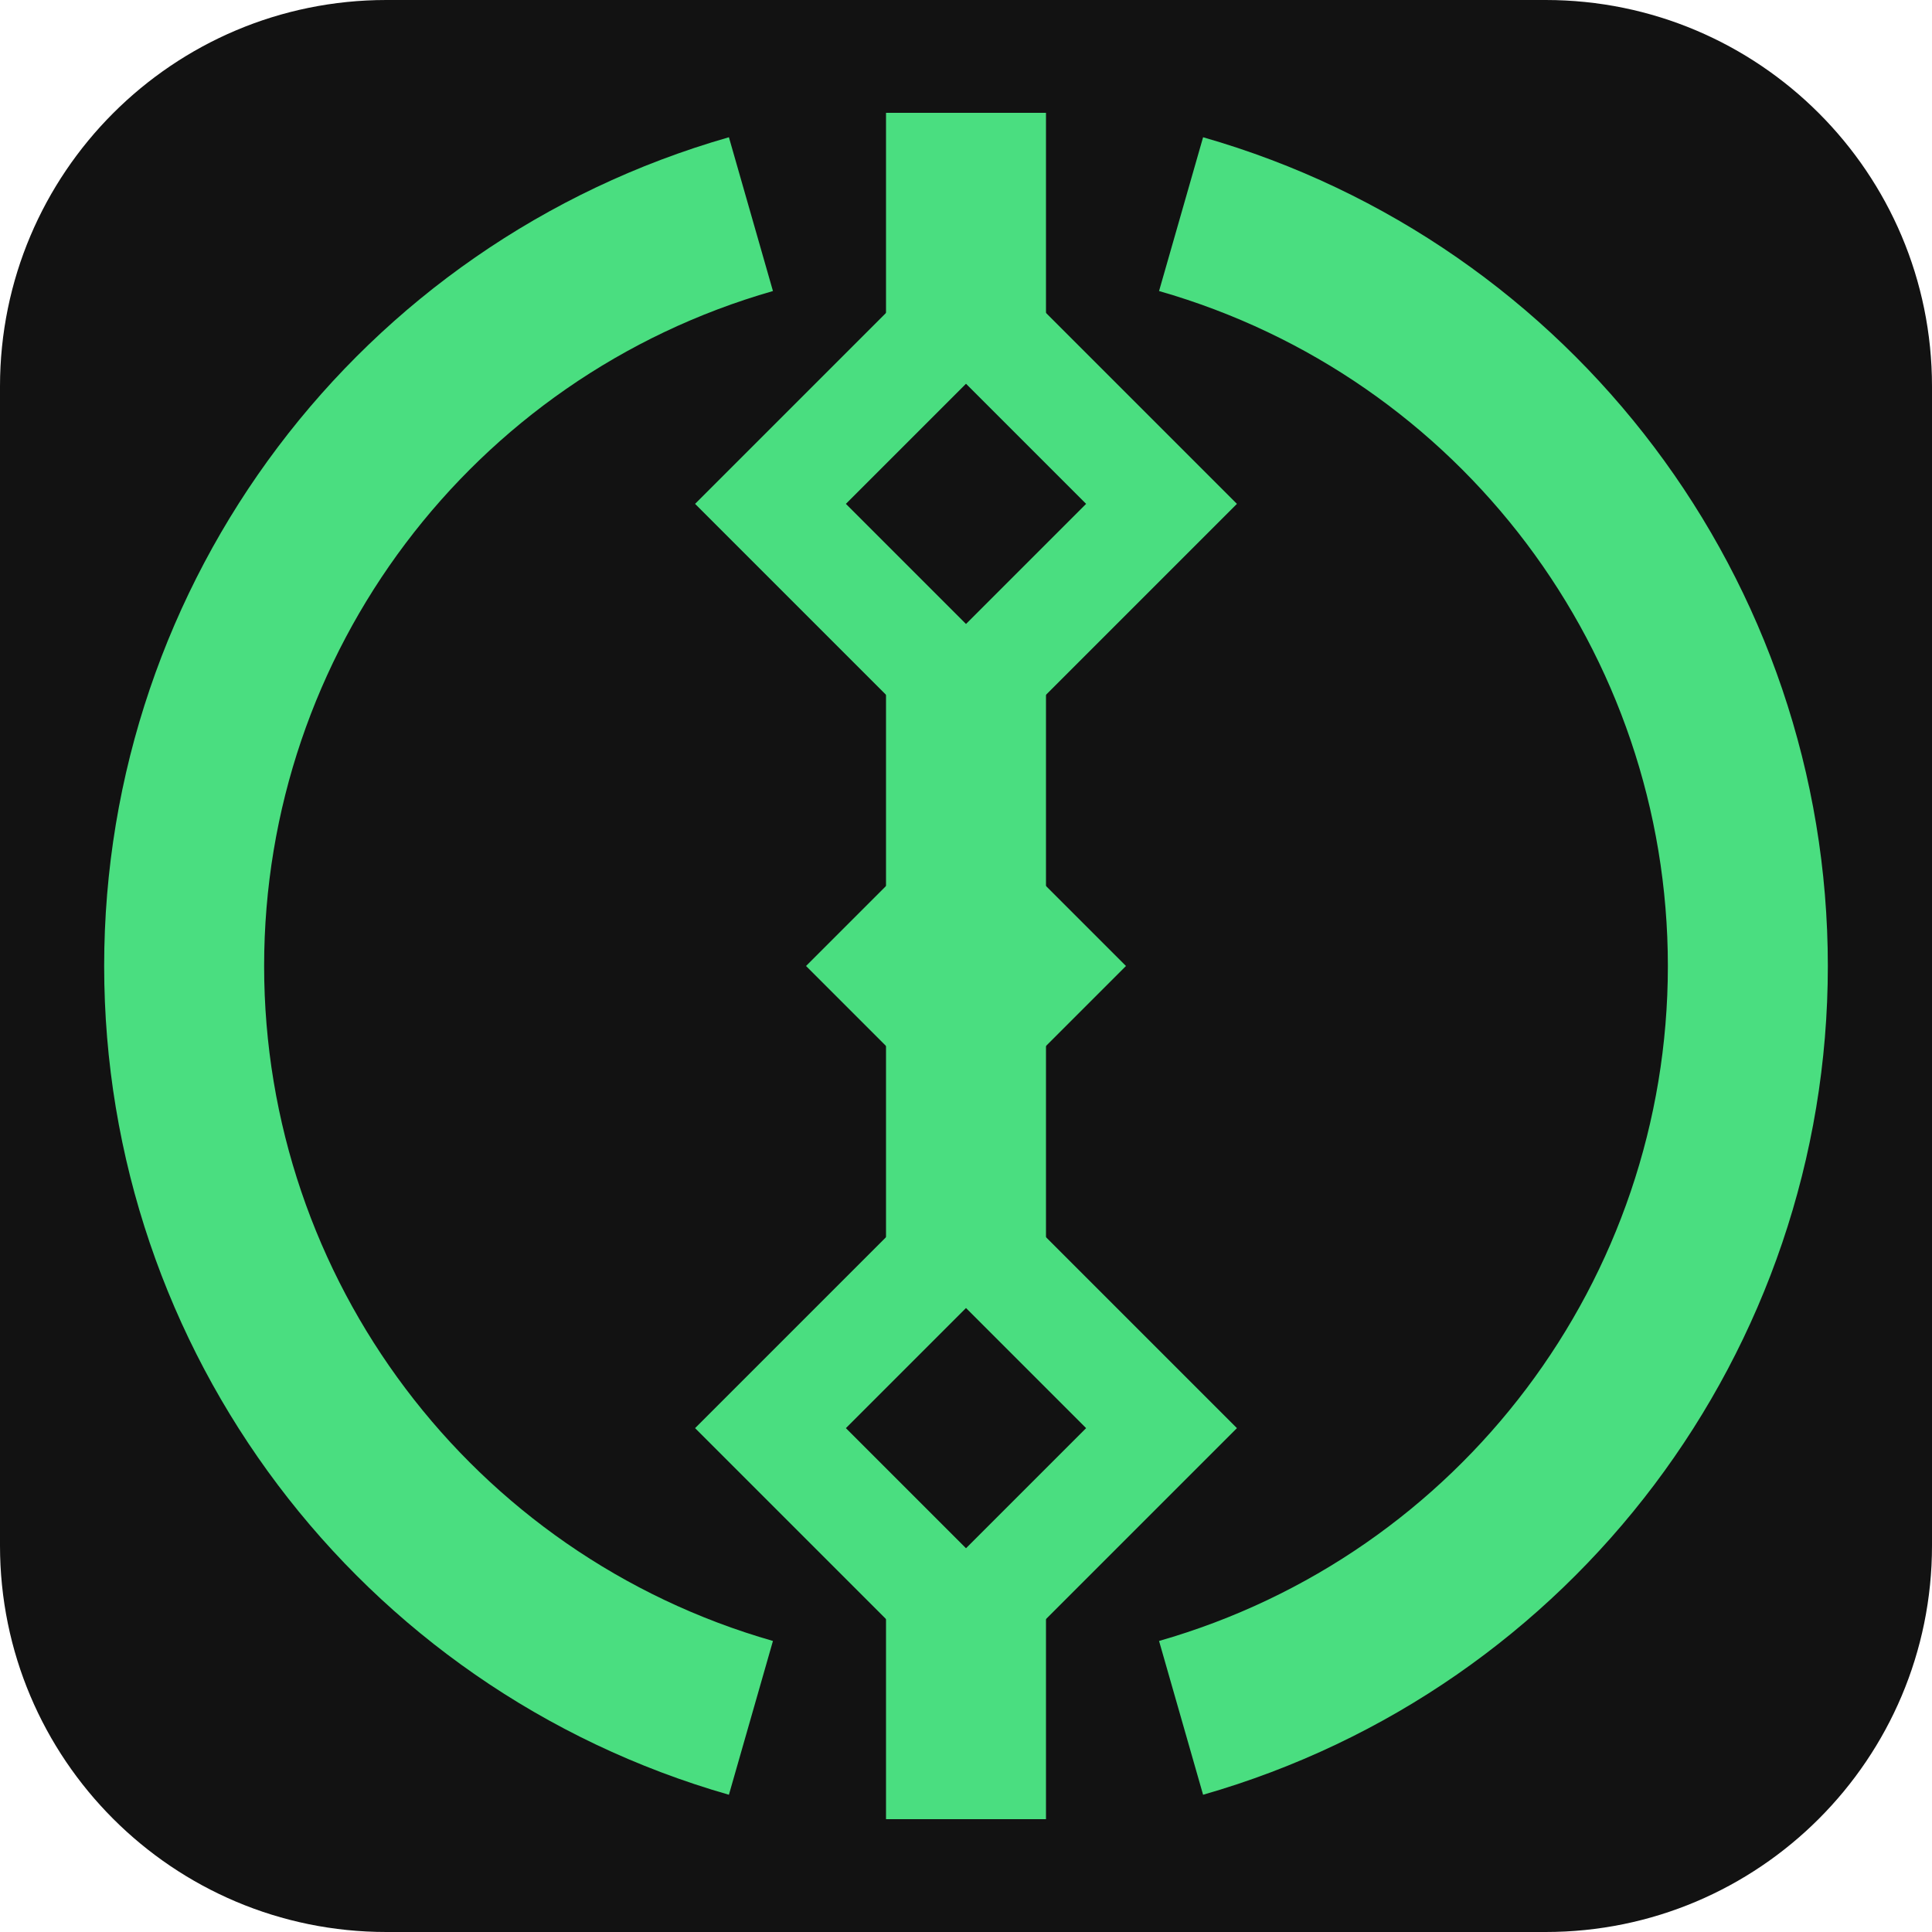
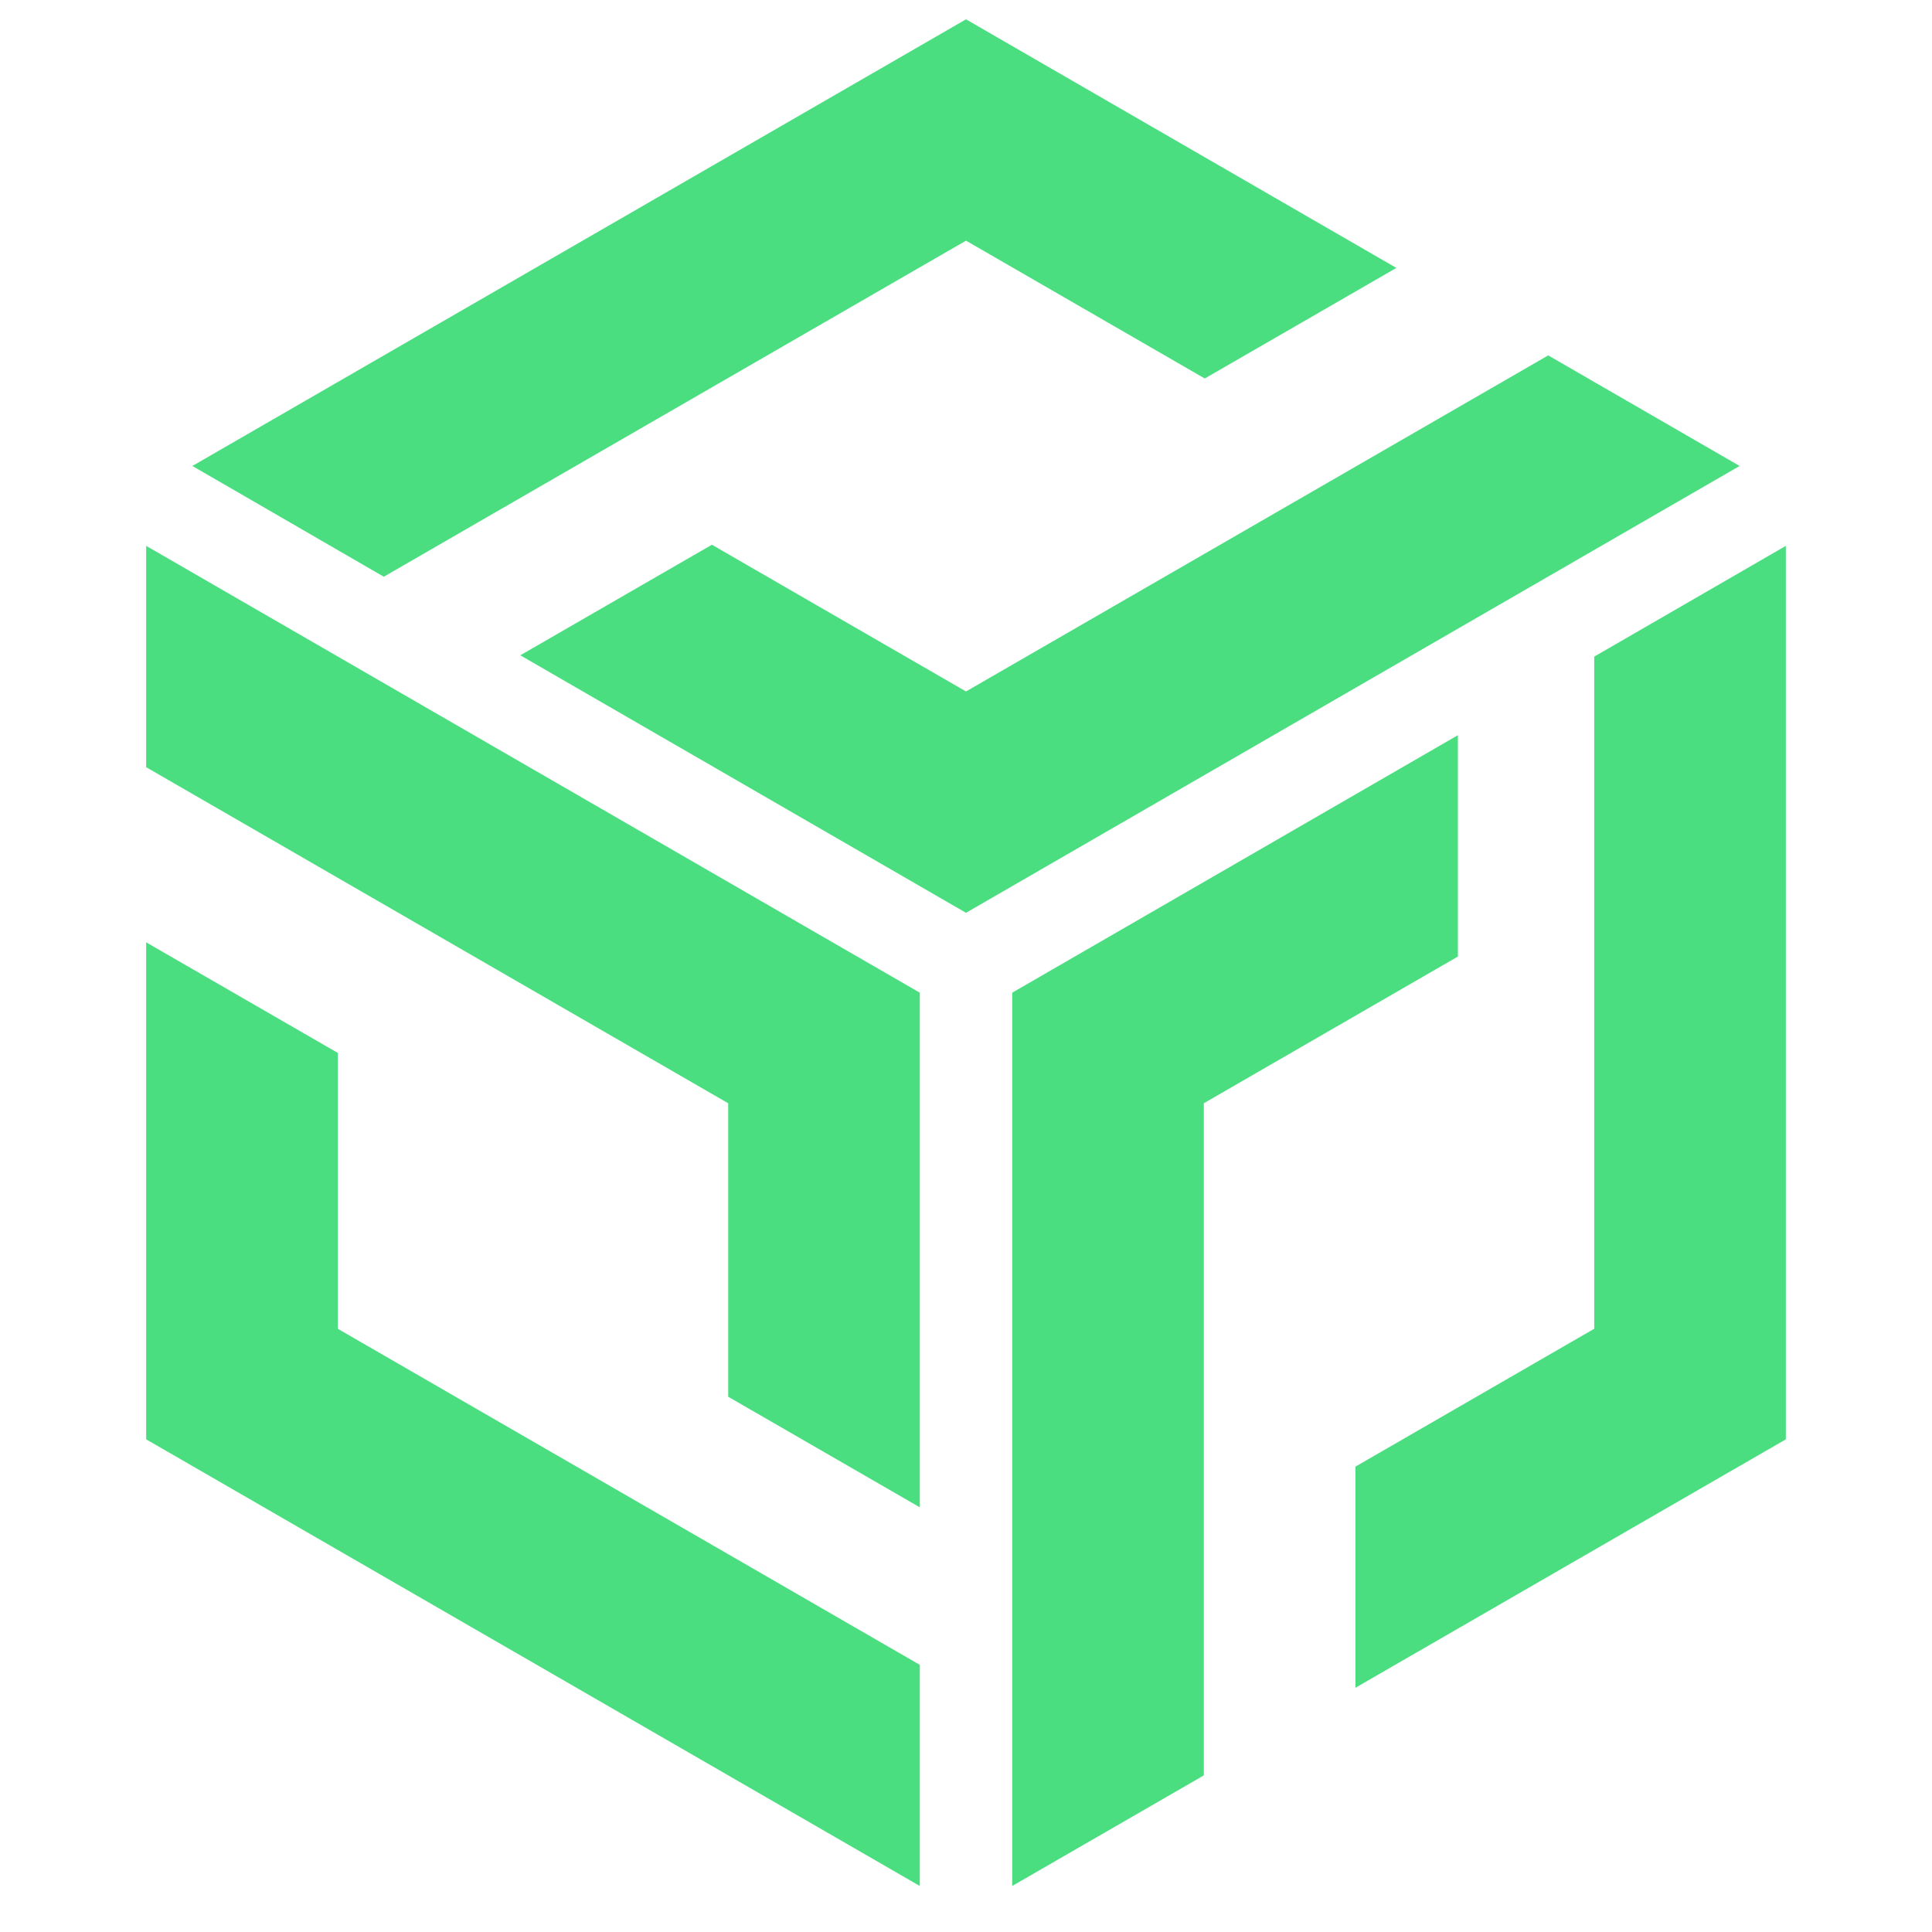
<svg xmlns="http://www.w3.org/2000/svg" viewBox="0 0 100 100" width="256" height="256">
-   <rect width="100" height="100" rx="20" fill="#121212" />
-   <svg x="4" y="4" width="92" height="92" viewBox="0 0 100 100">
-     <path d="M62.1,7.7A44,44 0 0 1 62.1,92.3" fill="none" stroke="#4ade80" stroke-width="9" />
-     <path d="M37.9,92.3A44,44 0 0 1 37.9,7.7" fill="none" stroke="#4ade80" stroke-width="9" />
-     <rect x="45.5" y="2" width="9" height="96" fill="#4ade80" />
-     <path d="M50,13 L61,24 L50,35 L39,24Z" fill="#121212" stroke="#4ade80" stroke-width="6" />
-     <path d="M50,65 L61,76 L50,87 L39,76Z" fill="#121212" stroke="#4ade80" stroke-width="6" />
-     <path d="M50,41 L59,50 L50,59 L41,50Z" fill="#4ade80" />
+   <svg x="1" y="1" width="98" height="98" viewBox="0 0 100 100">
+     <g fill="#4ade80">
+       <path d="M50,0 L9.14,23.59 L19.25,29.44 L50,11.69 L62.61,18.97 L72.73,13.13Z" />
+       <path d="M90.86,23.59 L50,47.19 L26.46,33.59 L36.58,27.75 L50,35.5 L80.75,17.75Z" />
+       <path d="M93.3,75 L93.3,27.81 L83.18,33.66 L83.18,69.16 L70.57,76.44 L70.57,88.12Z" />
+       <path d="M52.44,98.59 L52.44,51.41 L75.98,37.81 L75.98,49.5 L62.56,57.25 L62.56,92.75Z" />
+       <path d="M6.7,75 L47.56,98.59 L47.56,86.91 L16.82,69.16 L16.82,54.59 L6.7,48.75Z" />
+       <path d="M6.7,27.81 L47.56,51.41 L47.56,78.59 L37.44,72.75 L37.44,57.25 L6.7,39.5Z" />
+     </g>
  </svg>
</svg>
